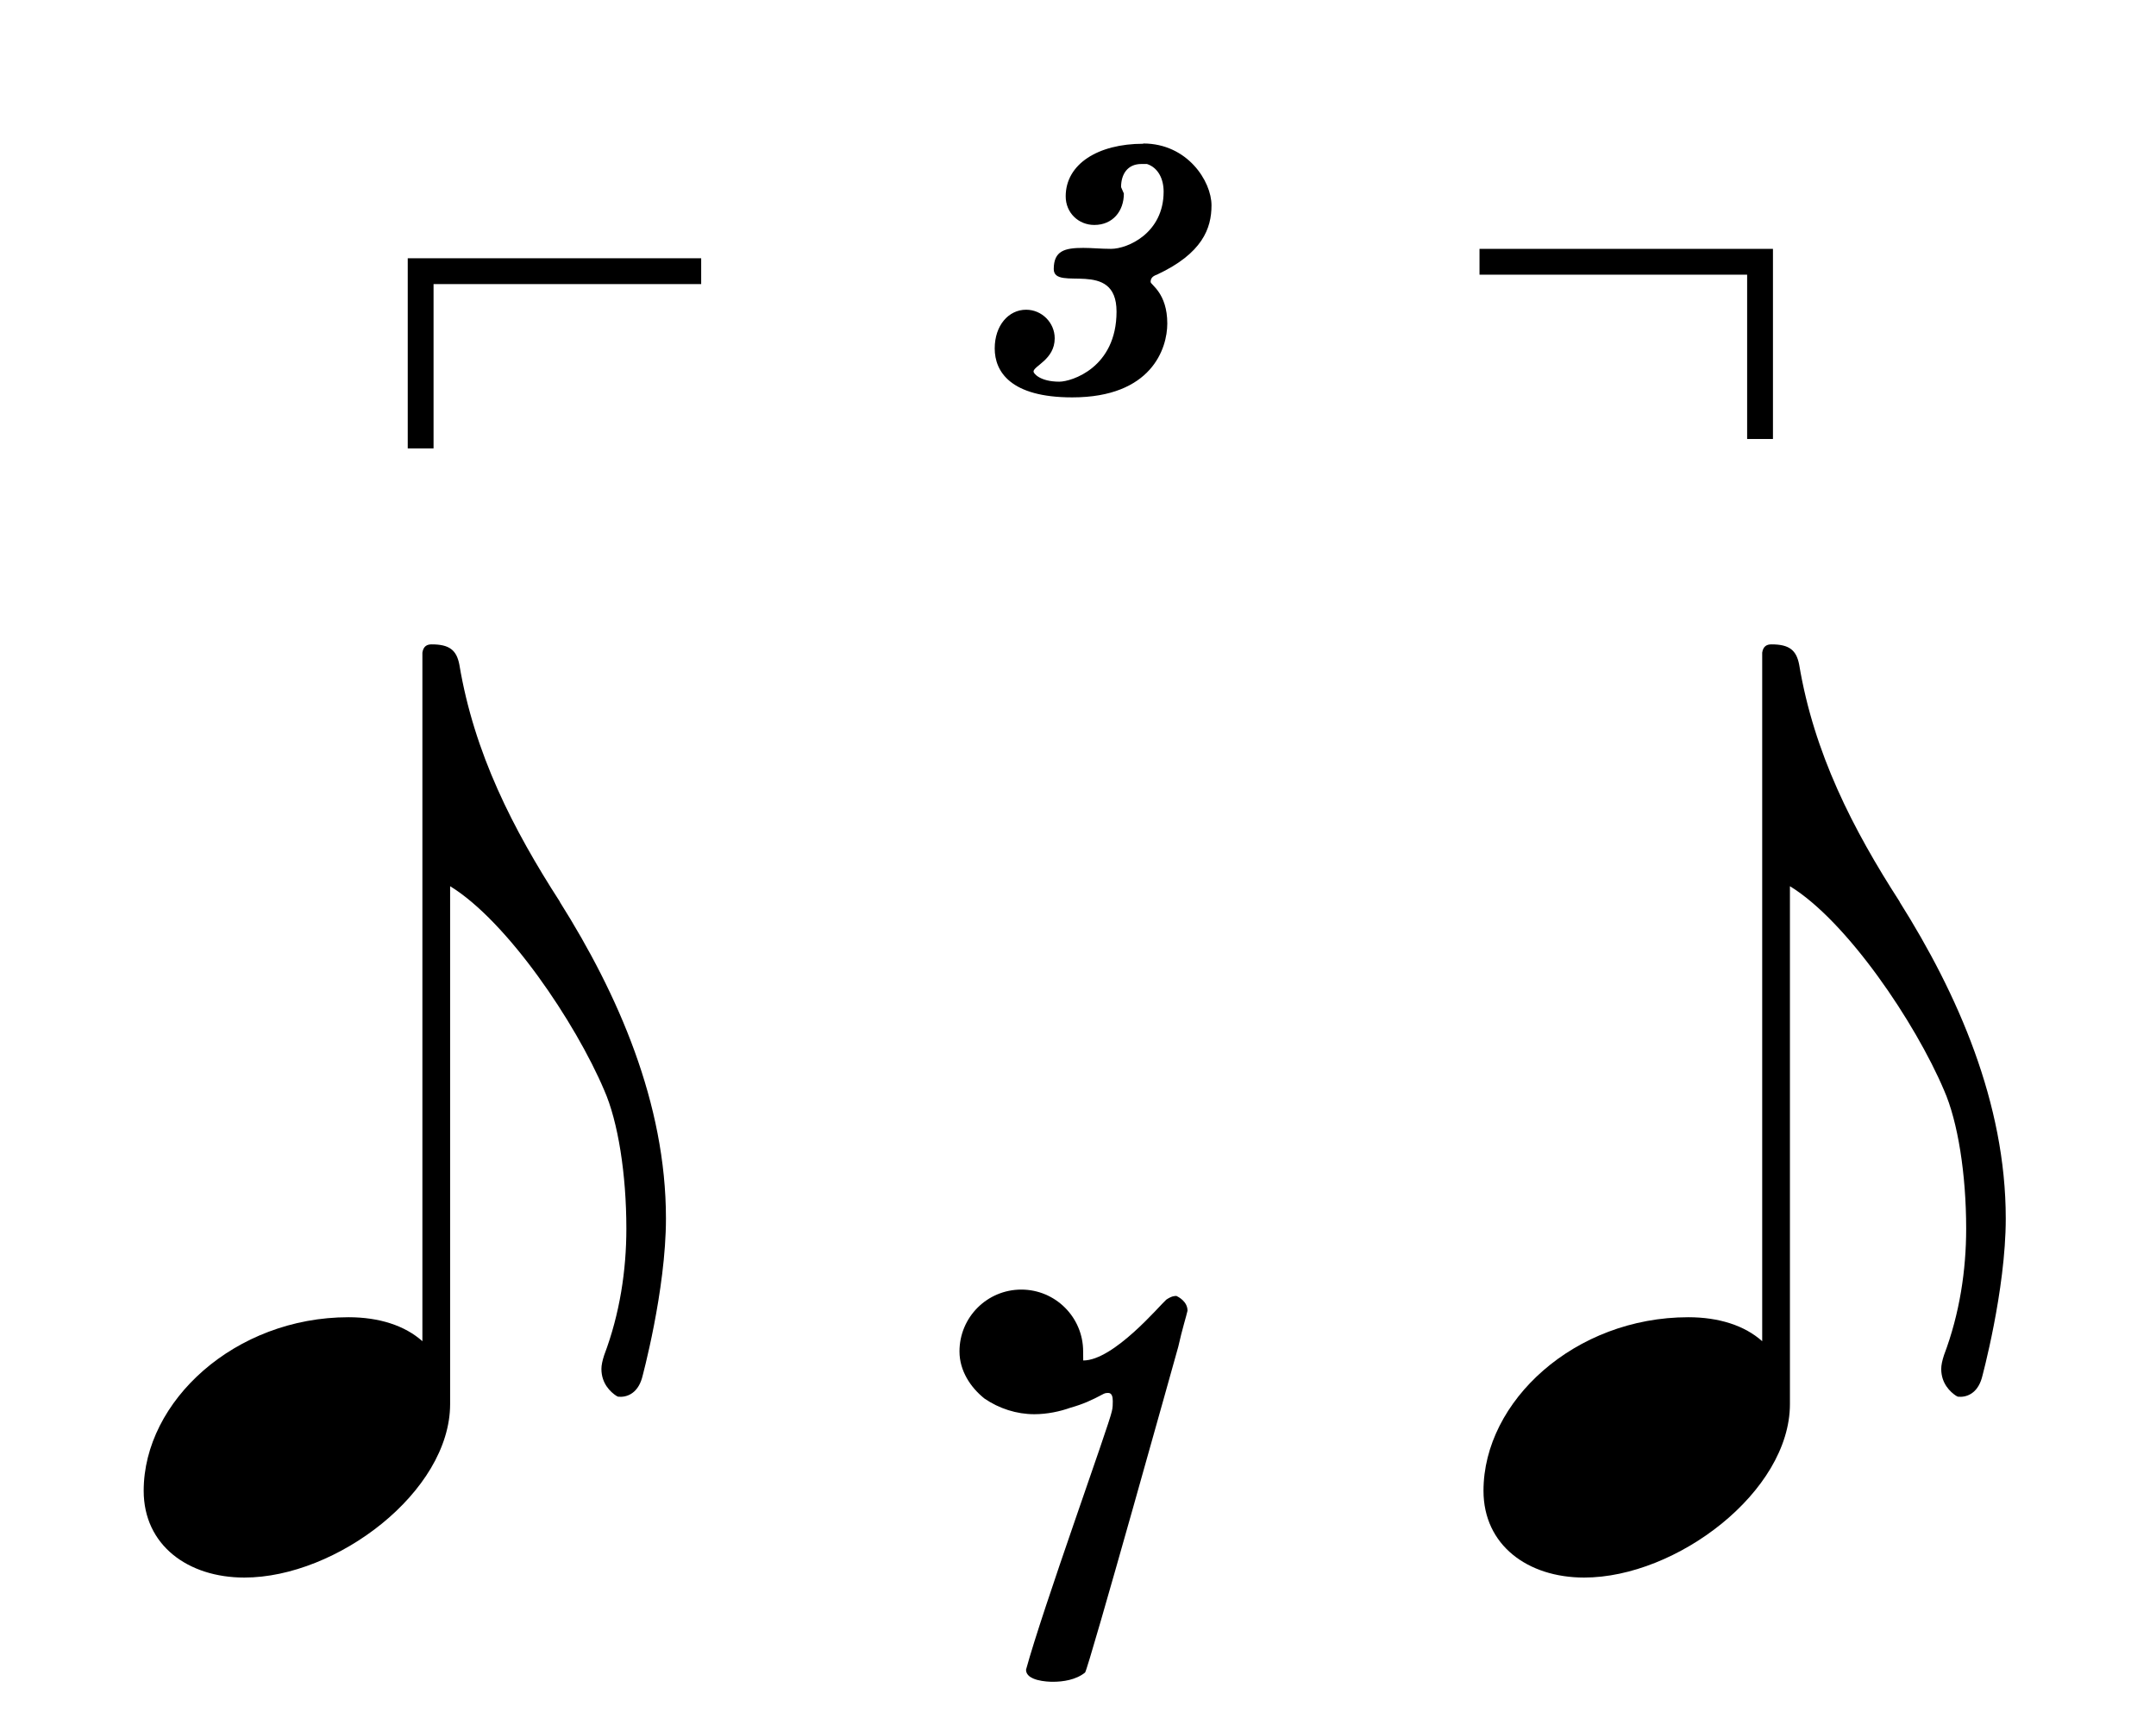
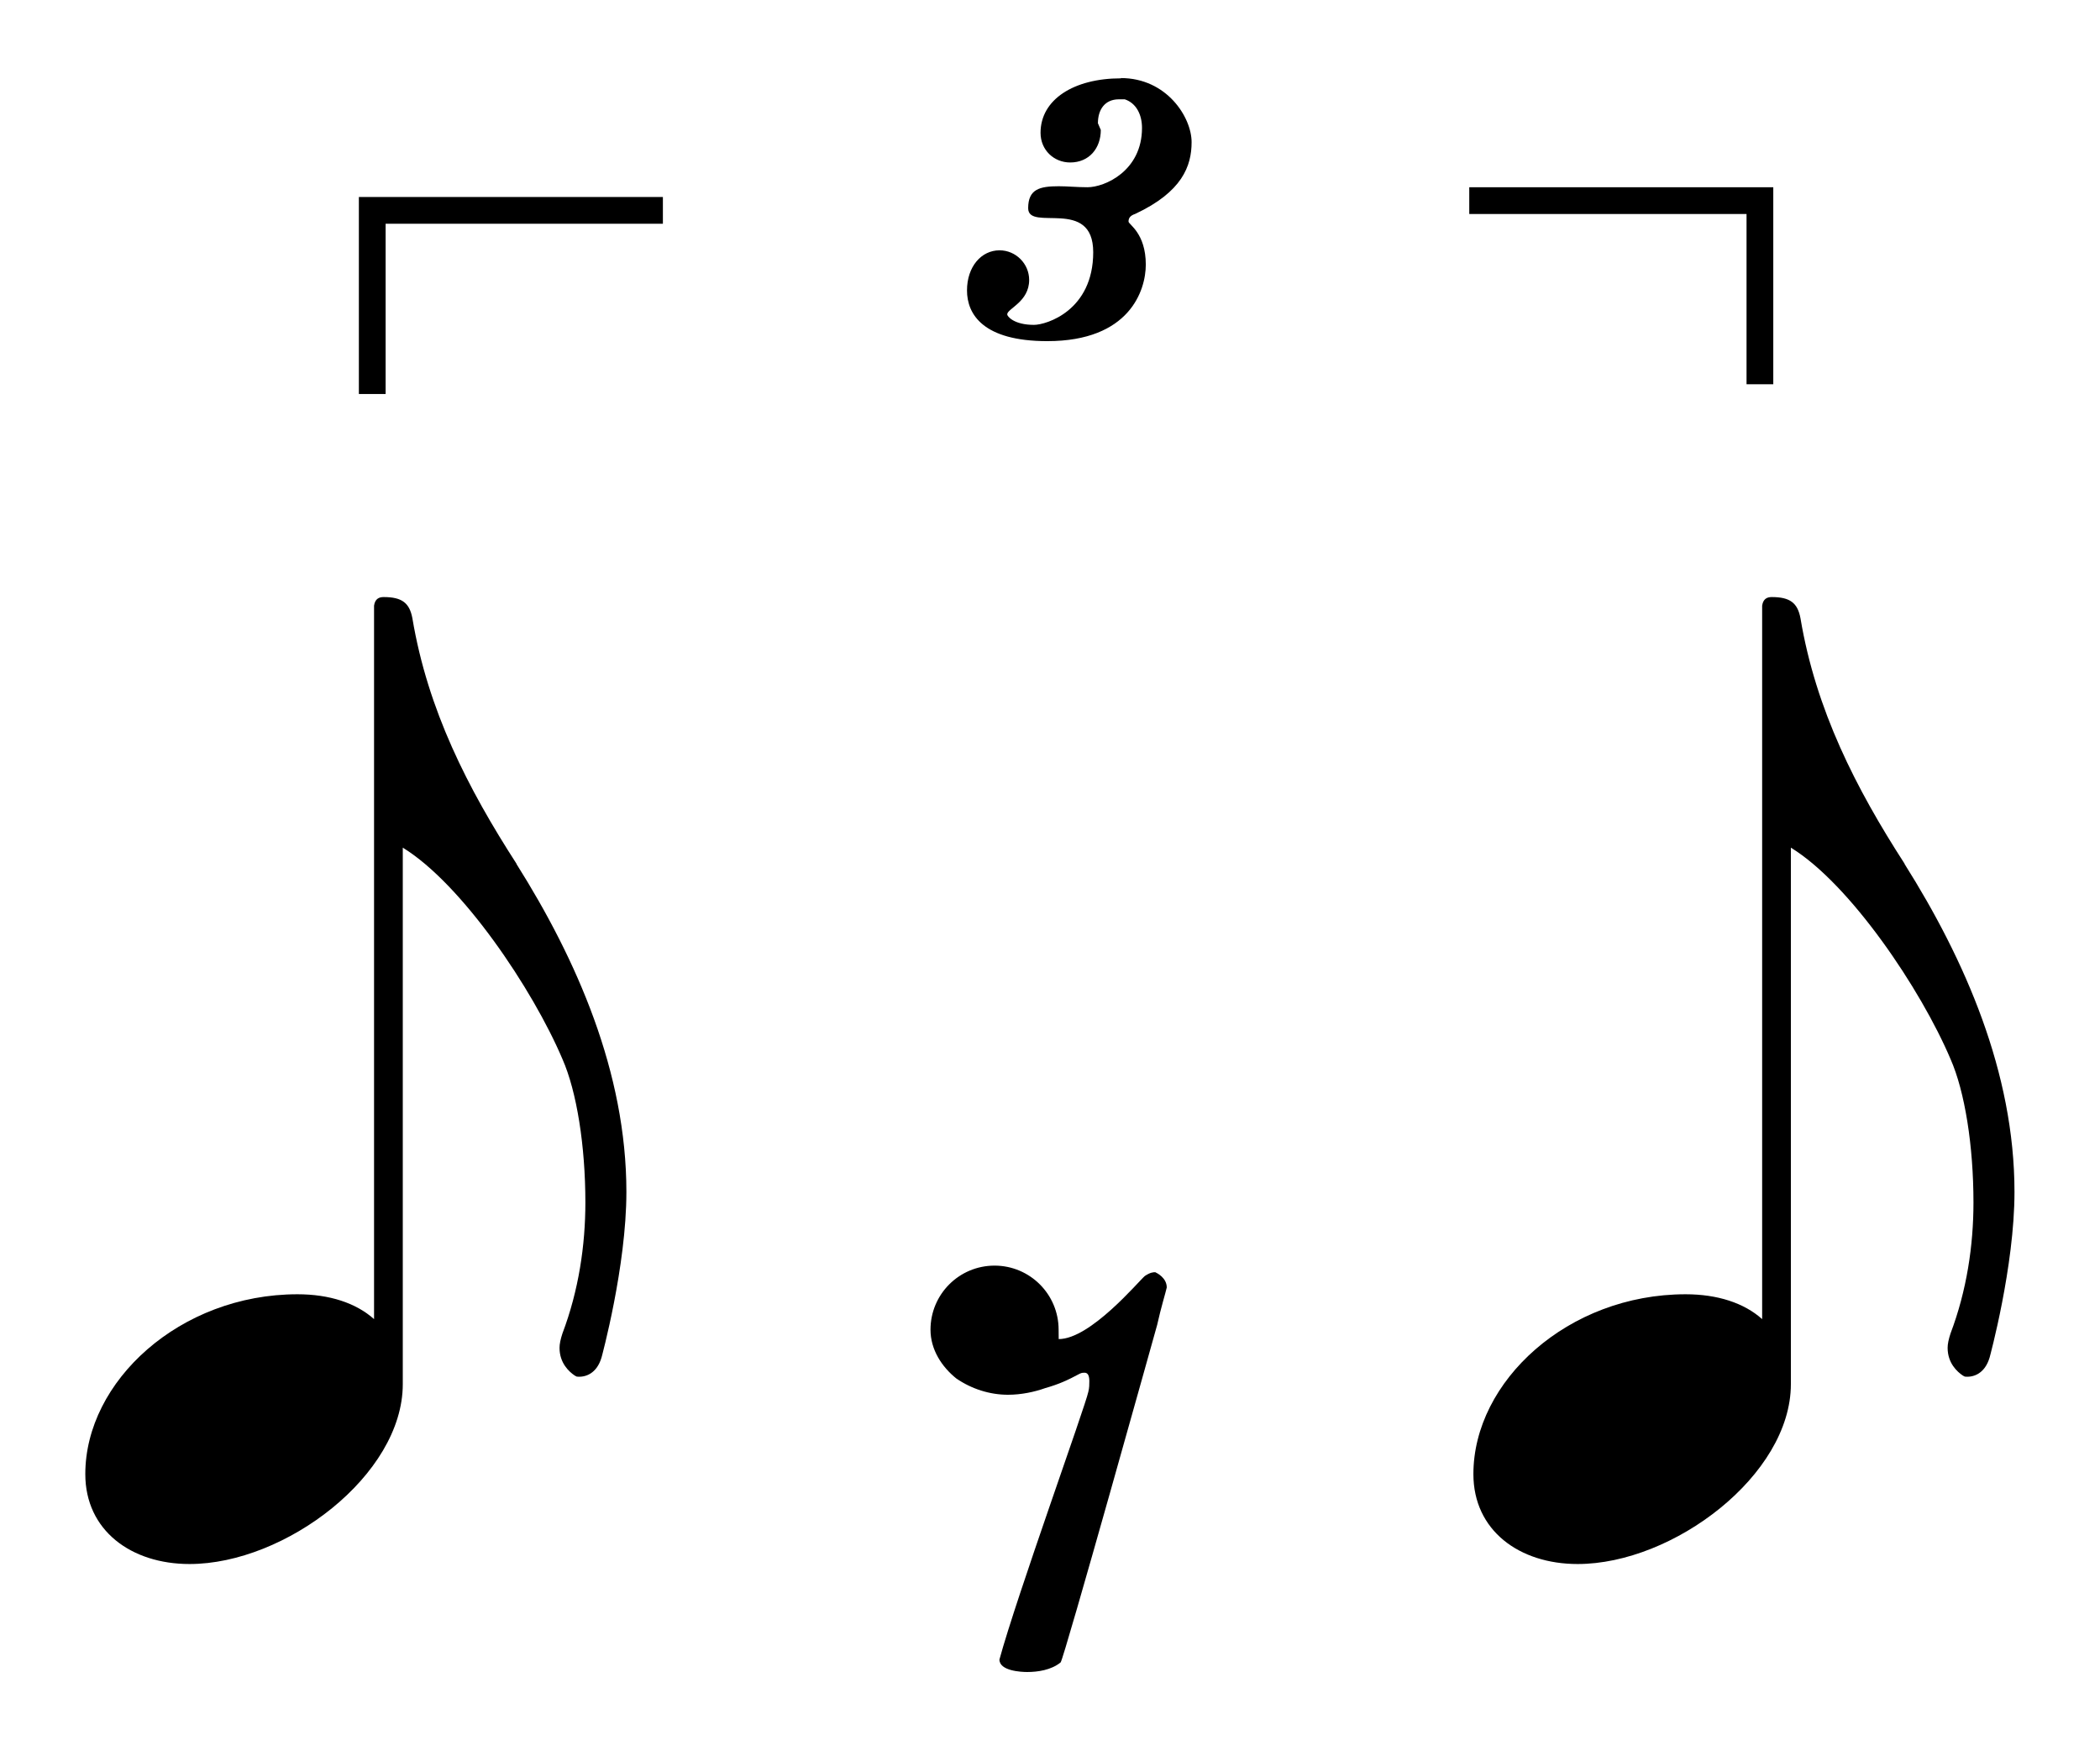
- <svg xmlns="http://www.w3.org/2000/svg" width="15mm" height="12mm" viewBox="0 0 15 12" version="1.1" id="svg8">
+ <svg xmlns="http://www.w3.org/2000/svg" width="24mm" height="20mm" viewBox="0 0 24 20" version="1.1" id="svg8">
  <defs id="defs2" />
  <g id="layer1" transform="translate(-126.1525,-58.87993)">
    <text xml:space="preserve" style="font-style:normal;font-weight:normal;font-size:10.583px;line-height:125%;font-family:sans-serif;letter-spacing:0px;word-spacing:0px;fill:#000000;fill-opacity:1;stroke:none;stroke-width:0.265px;stroke-linecap:butt;stroke-linejoin:miter;stroke-opacity:1" x="98.283" y="90.848" id="text18">
      <tspan id="tspan16" x="98.283" y="90.848" style="stroke-width:0.265px" />
    </text>
-     <g id="g70-6" transform="matrix(-0.6067101,0,0,0.6067101,216.599,23.81053)">
+     <g id="g70-6" transform="matrix(-1.032537,0,0,1.032537,279.3536,-1.61019)">
      <g id="g144">
        <g aria-label=" " transform="matrix(-1,0,0,1,273.5813,0.5708692)" id="text46" style="font-style:normal;font-weight:normal;font-size:10.583px;line-height:125%;font-family:sans-serif;letter-spacing:0px;word-spacing:0px;fill:#000000;fill-opacity:1;stroke:none;stroke-width:0.265px;stroke-linecap:butt;stroke-linejoin:miter;stroke-opacity:1" />
        <g aria-label="  " transform="matrix(-1,0,0,1,273.5813,0.5708692)" id="text50" style="font-style:normal;font-weight:normal;font-size:10.583px;line-height:125%;font-family:sans-serif;letter-spacing:0px;word-spacing:0px;fill:#000000;fill-opacity:1;stroke:none;stroke-width:0.265px;stroke-linecap:butt;stroke-linejoin:miter;stroke-opacity:1">
          <path d="m 130.926,67.573 c -0.54,-0.836 -0.984,-1.704 -1.154,-2.72 -0.032,-0.169 -0.116,-0.233 -0.318,-0.233 -0.053,0 -0.095,0.021 -0.106,0.095 v 7.895 c -0.201,-0.18 -0.497,-0.275 -0.847,-0.275 -1.302,0 -2.349,0.963 -2.349,1.99 0,0.624 0.508,0.995 1.154,0.995 1.058,0 2.36,-0.984 2.36,-1.99 v -5.937 c 0.656,0.402 1.439,1.566 1.767,2.339 0.159,0.36 0.254,0.963 0.254,1.587 0,0.476 -0.074,0.974 -0.254,1.45 -0.021,0.064 -0.032,0.116 -0.032,0.159 0,0.169 0.106,0.265 0.169,0.307 l 0.021,0.011 c 0.095,0.011 0.222,-0.032 0.275,-0.212 0,0 0.275,-1.005 0.275,-1.831 0,-1.323 -0.55,-2.572 -1.217,-3.63 z" style="stroke-width:0.265px" id="path96" />
          <path d="m 136.925,72.727 c 0,-0.392 -0.318,-0.709 -0.709,-0.709 -0.392,0 -0.709,0.317 -0.709,0.709 0,0.222 0.127,0.413 0.286,0.54 0.169,0.116 0.37,0.18 0.572,0.18 0.148,0 0.296,-0.032 0.413,-0.074 0.148,-0.042 0.243,-0.085 0.381,-0.159 0.021,-0.011 0.042,-0.011 0.053,-0.011 0.042,0 0.053,0.042 0.053,0.095 0,0.032 0,0.074 -0.011,0.116 -0.032,0.159 -0.794,2.265 -0.984,2.963 0,0.127 0.243,0.138 0.307,0.138 0.116,0 0.265,-0.021 0.37,-0.106 0.032,-0.021 1.069,-3.736 1.069,-3.736 0.042,-0.191 0.095,-0.36 0.106,-0.413 0,-0.106 -0.106,-0.159 -0.127,-0.169 -0.021,0 -0.053,0 -0.116,0.042 -0.074,0.064 -0.603,0.698 -0.953,0.698 z" style="stroke-width:0.265px" id="path98" />
          <path d="m 146.29,67.573 c -0.54,-0.836 -0.984,-1.704 -1.154,-2.72 -0.032,-0.169 -0.116,-0.233 -0.318,-0.233 -0.053,0 -0.095,0.021 -0.106,0.095 v 7.895 c -0.201,-0.18 -0.497,-0.275 -0.847,-0.275 -1.302,0 -2.349,0.963 -2.349,1.99 0,0.624 0.508,0.995 1.154,0.995 1.058,0 2.36,-0.984 2.36,-1.99 v -5.937 c 0.656,0.402 1.439,1.566 1.767,2.339 0.159,0.36 0.254,0.963 0.254,1.587 0,0.476 -0.074,0.974 -0.254,1.45 -0.021,0.064 -0.032,0.116 -0.032,0.159 0,0.169 0.106,0.265 0.169,0.307 l 0.021,0.011 c 0.095,0.011 0.222,-0.032 0.275,-0.212 0,0 0.275,-1.005 0.275,-1.831 0,-1.323 -0.55,-2.572 -1.217,-3.63 z" style="stroke-width:0.265px" id="path100" />
        </g>
        <g id="g70" transform="matrix(-1,0,0,1,273.5813,0.5708692)">
          <g aria-label="  " id="text54" style="font-style:normal;font-weight:normal;font-size:10.583px;line-height:125%;font-family:sans-serif;letter-spacing:0px;word-spacing:0px;fill:#000000;fill-opacity:1;stroke:none;stroke-width:0.265px;stroke-linecap:butt;stroke-linejoin:miter;stroke-opacity:1">
            <path d="m 129.476,60.489 h 3.069 v -0.296 h -3.365 v 2.18 h 0.296 z" style="stroke-width:0.265px" id="path103" />
            <path d="m 137.614,58.88 c -0.519,0 -0.889,0.233 -0.889,0.603 0,0.19 0.148,0.328 0.328,0.328 0.212,0 0.339,-0.159 0.339,-0.36 l -0.032,-0.074 c 0,-0.148 0.074,-0.265 0.233,-0.265 h 0.064 c 0.127,0.042 0.191,0.169 0.191,0.317 0,0.476 -0.413,0.656 -0.603,0.656 -0.116,0 -0.222,-0.011 -0.318,-0.011 -0.212,0 -0.339,0.032 -0.339,0.243 0,0.265 0.72,-0.127 0.72,0.487 0,0.646 -0.519,0.804 -0.656,0.804 -0.222,0 -0.296,-0.095 -0.296,-0.116 0,-0.064 0.243,-0.138 0.243,-0.381 0,-0.18 -0.148,-0.328 -0.328,-0.328 -0.201,0 -0.36,0.18 -0.36,0.444 0,0.265 0.18,0.561 0.889,0.561 0.91,0 1.09,-0.561 1.09,-0.847 0,-0.349 -0.191,-0.444 -0.191,-0.476 0,-0.032 0.011,-0.064 0.074,-0.085 0.519,-0.243 0.624,-0.529 0.624,-0.794 0,-0.275 -0.275,-0.709 -0.783,-0.709 z" style="stroke-width:0.265px" id="path105" />
          </g>
        </g>
        <g aria-label=" " id="text54-8" style="font-style:normal;font-weight:normal;font-size:10.583px;line-height:125%;font-family:sans-serif;letter-spacing:0px;word-spacing:0px;fill:#000000;fill-opacity:1;stroke:none;stroke-width:0.265px;stroke-linecap:butt;stroke-linejoin:miter;stroke-opacity:1">
          <path d="m 129.042,60.952 h 3.069 v -0.296 h -3.365 v 2.18 h 0.296 z" style="stroke-width:0.265px" id="path108" />
        </g>
      </g>
    </g>
  </g>
</svg>
